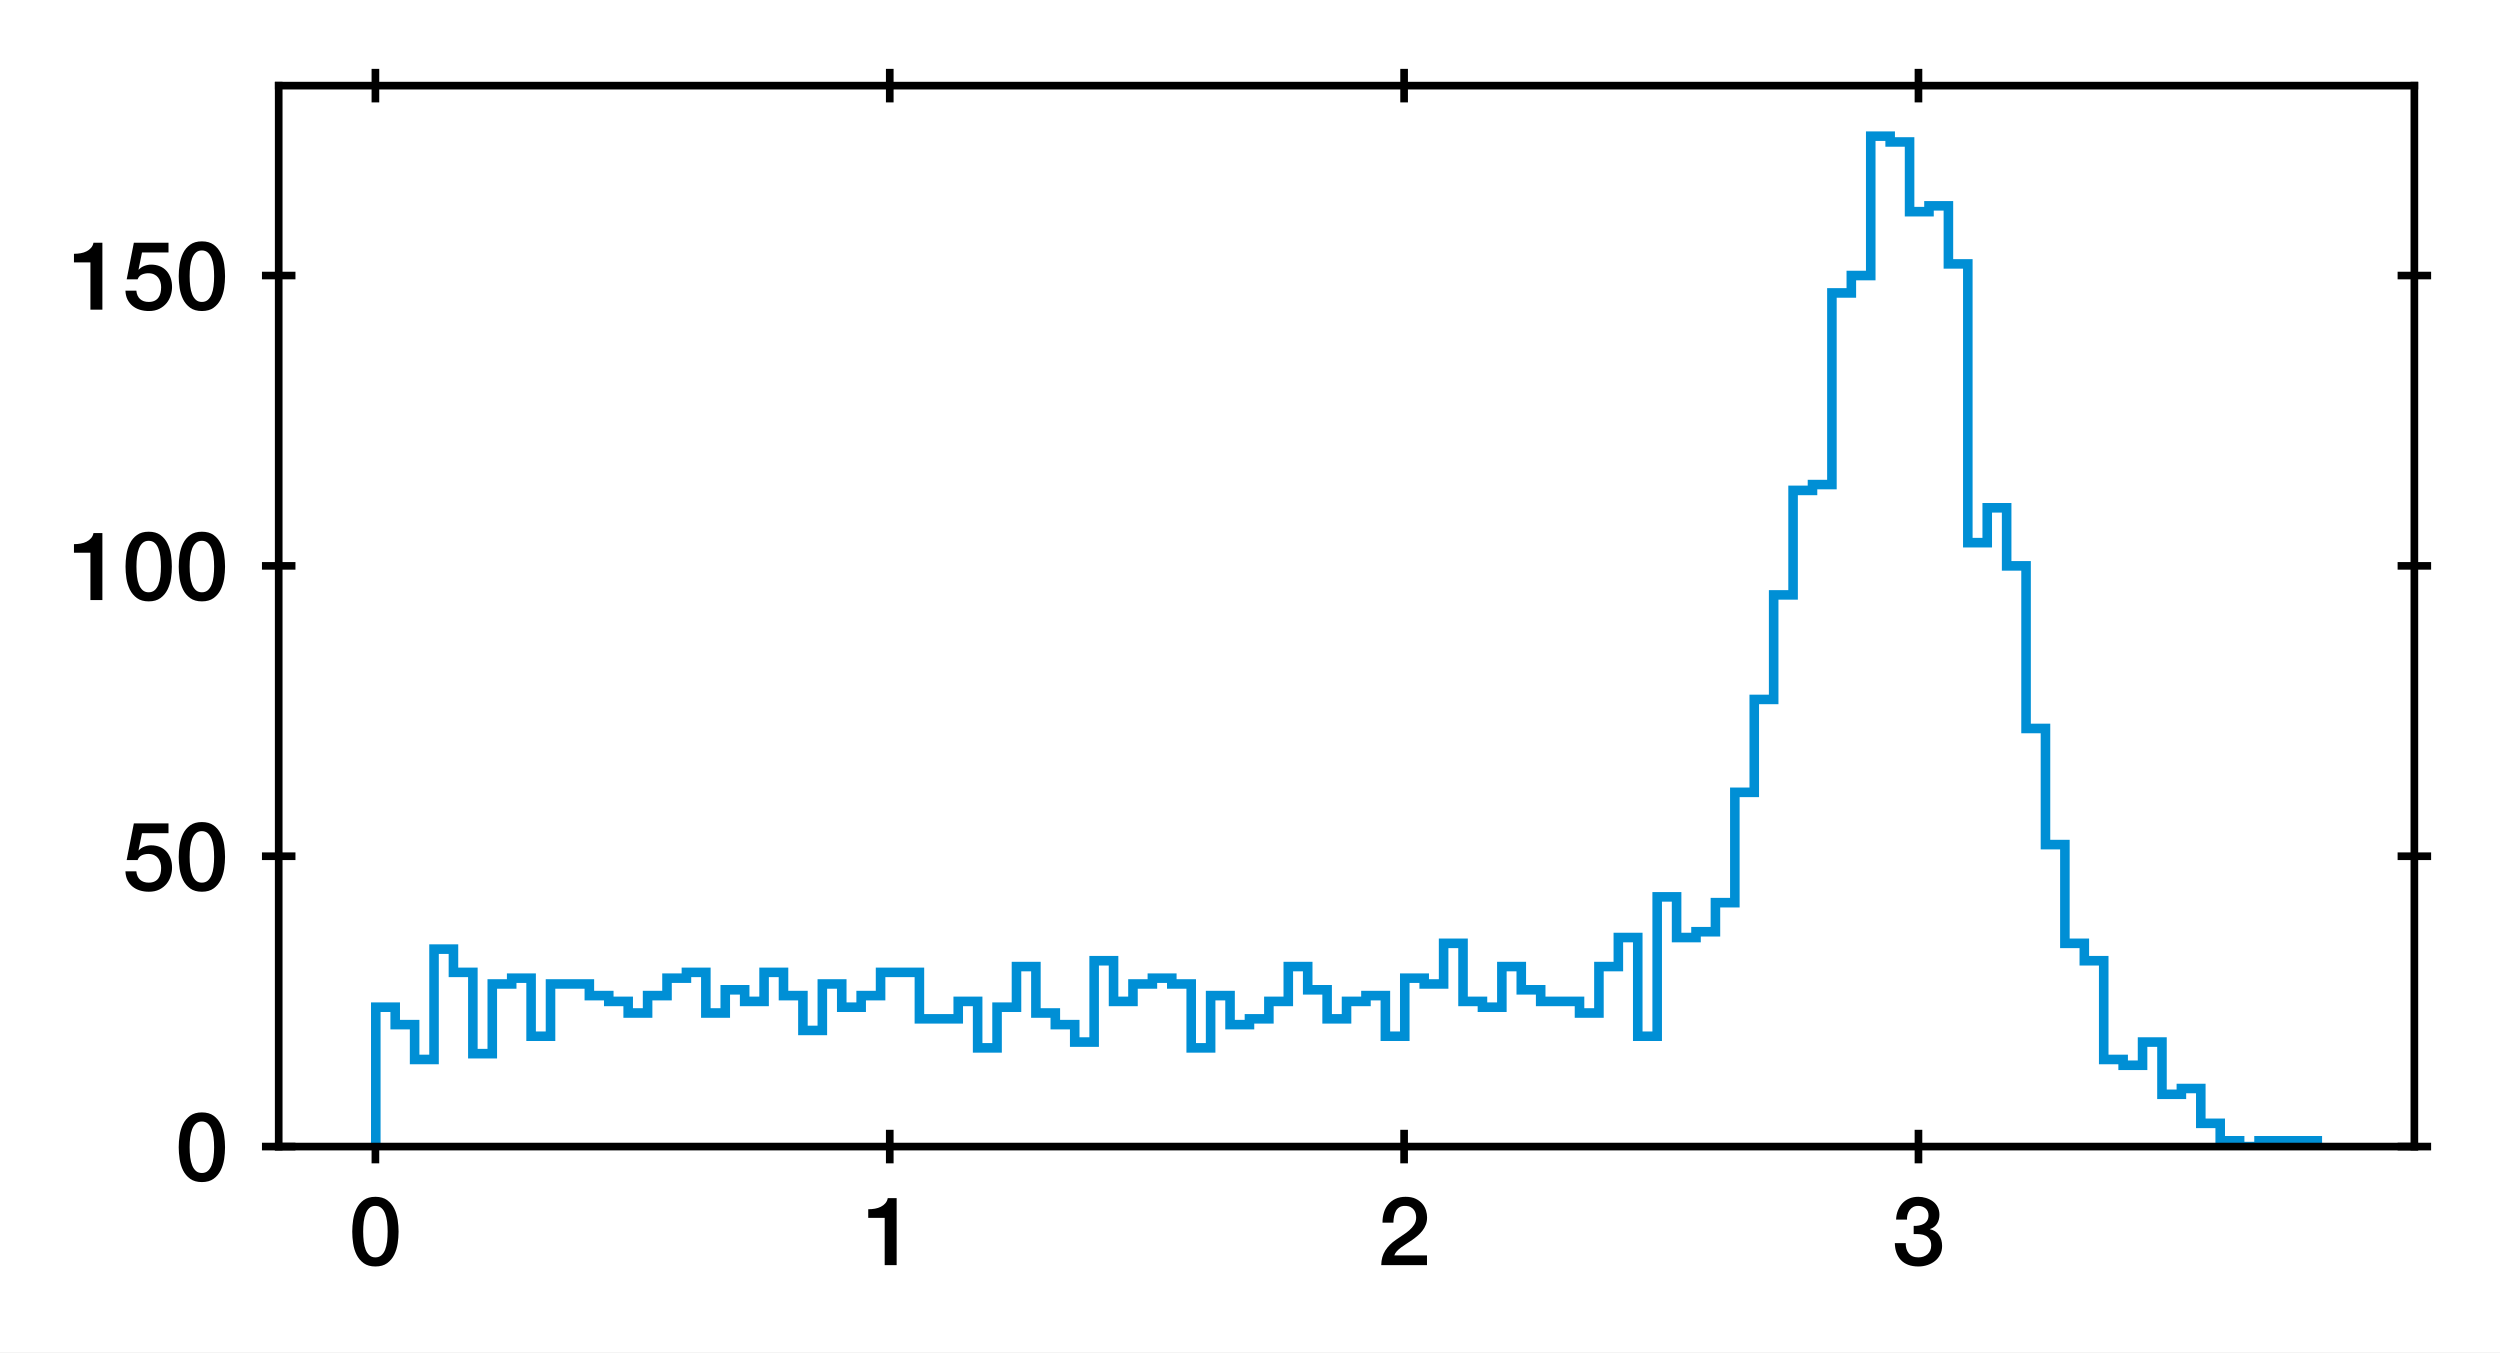
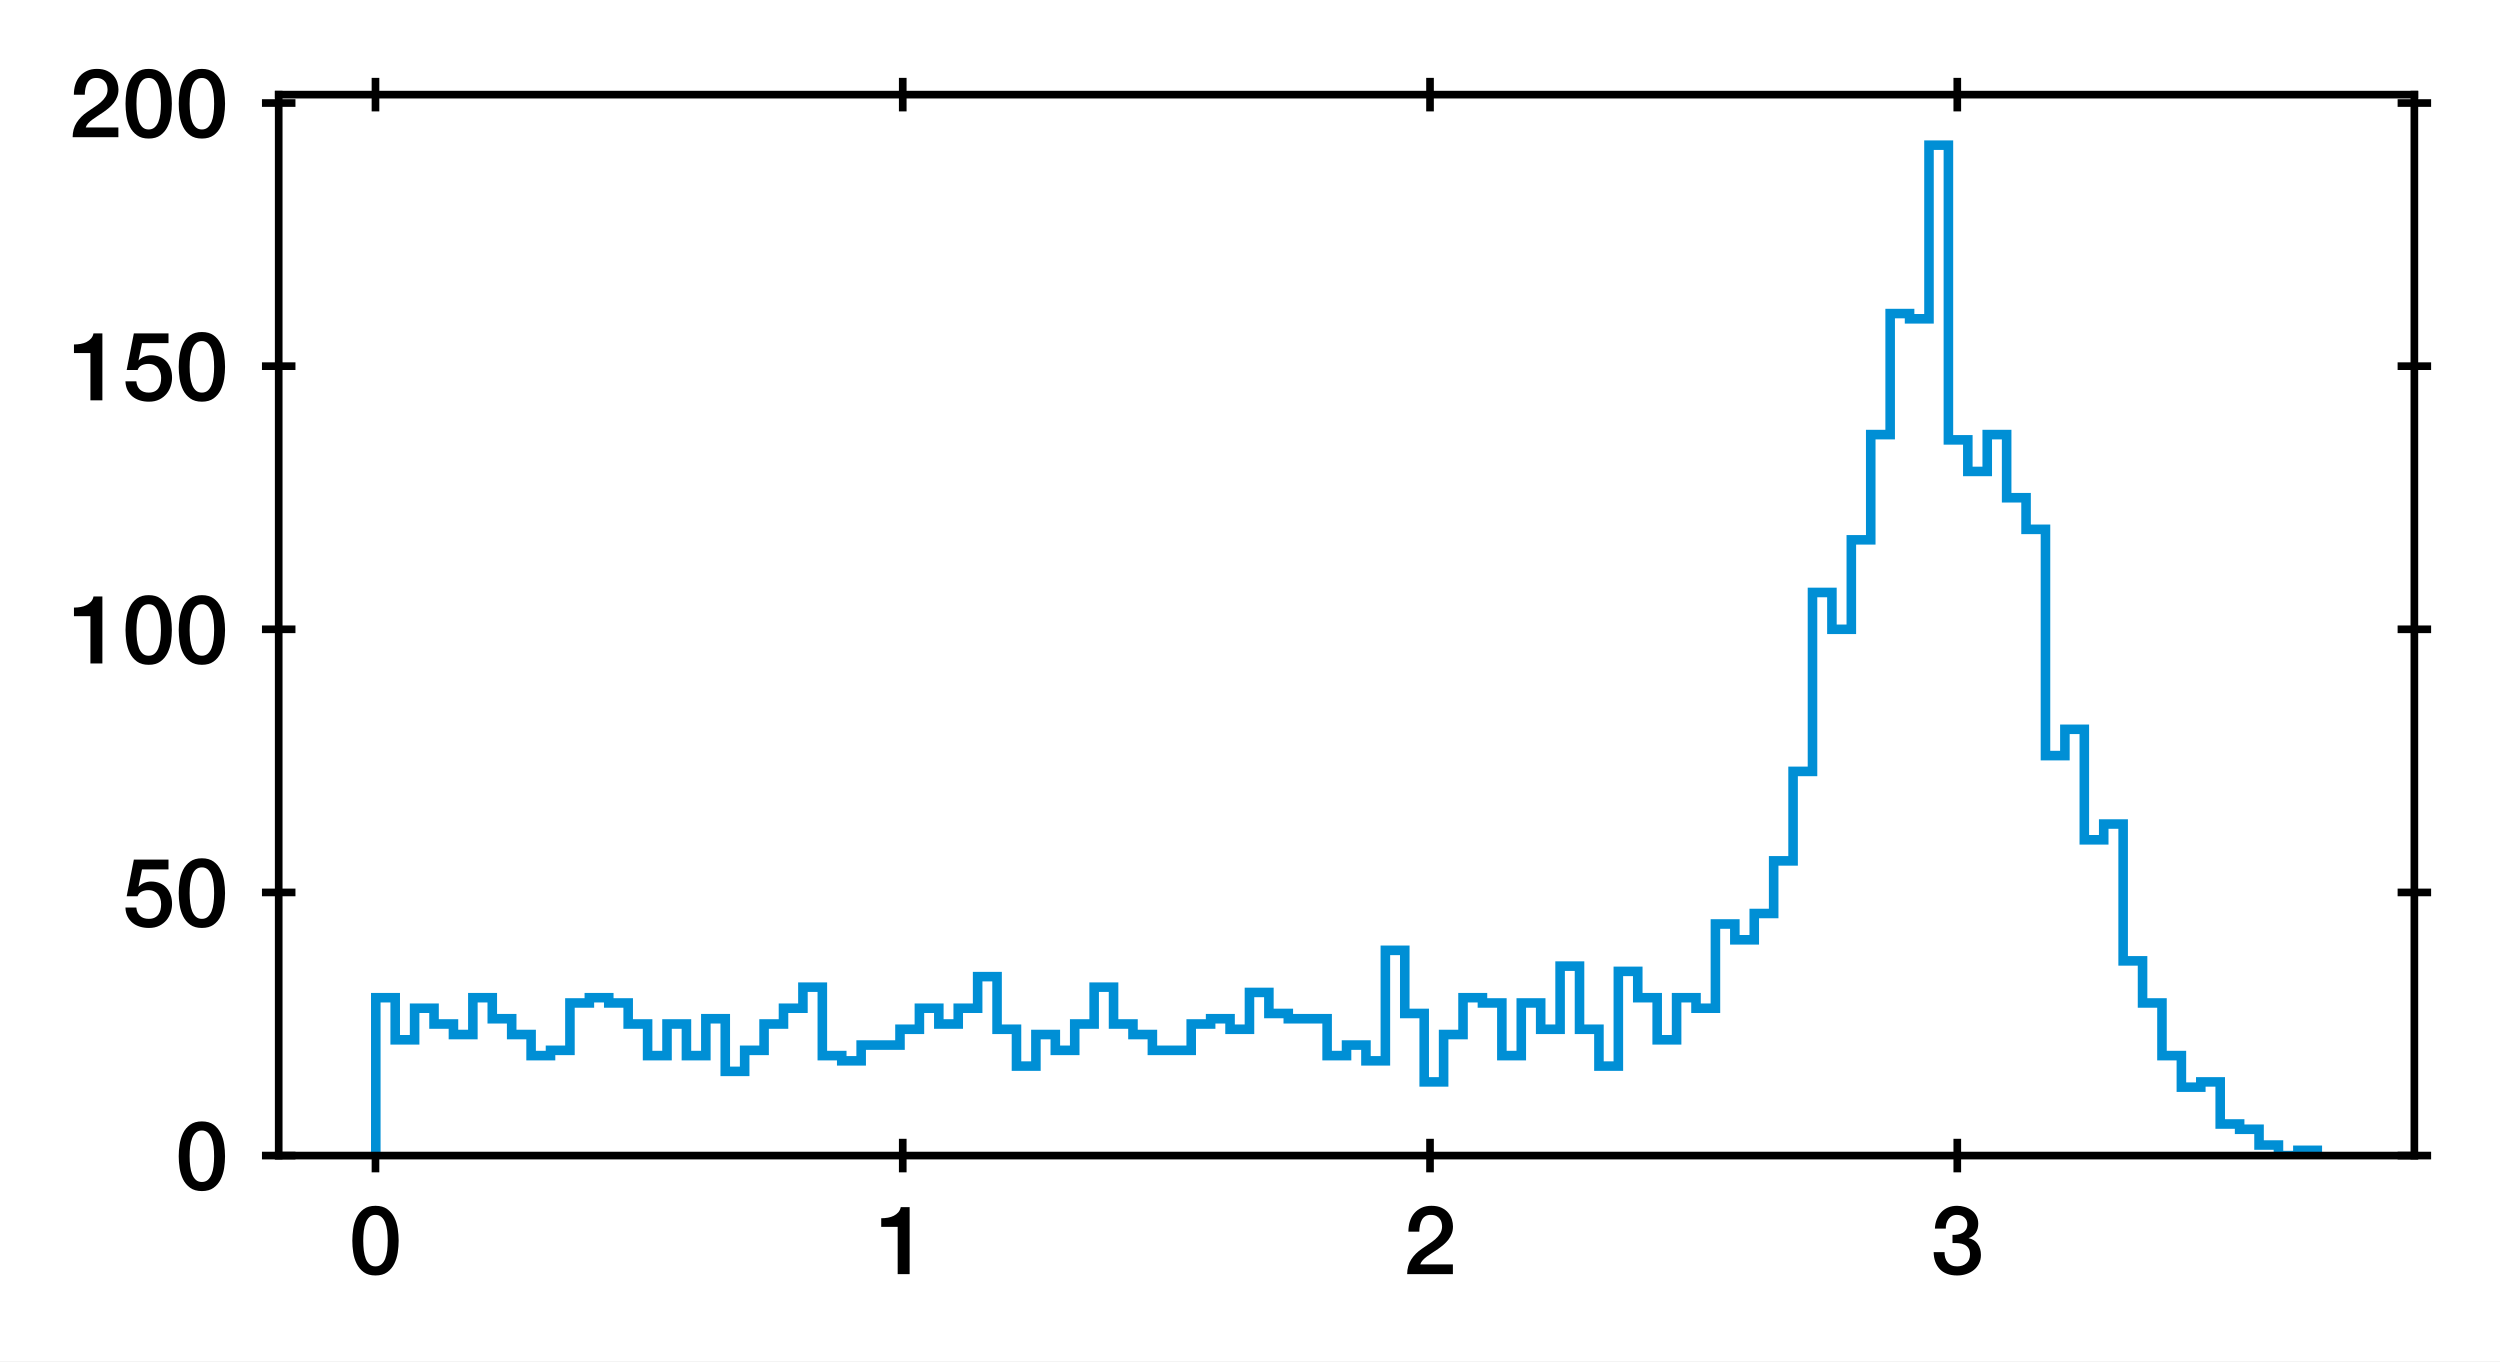
- <svg xmlns="http://www.w3.org/2000/svg" xmlns:xlink="http://www.w3.org/1999/xlink" width="261.278pt" height="141.33pt" viewBox="0 0 261.278 141.33" version="1.1">
+ <svg xmlns="http://www.w3.org/2000/svg" xmlns:xlink="http://www.w3.org/1999/xlink" width="261.278pt" height="142.27pt" viewBox="0 0 261.278 142.27" version="1.1">
  <defs>
    <style type="text/css">*{stroke-linejoin: round; stroke-linecap: butt}</style>
  </defs>
  <g id="figure_1">
    <g id="patch_1">
-       <path d="M 0 141.33  L 261.278 141.33  L 261.278 0  L 0 0  z " style="fill: #ffffff" />
+       <path d="M 0 142.27  L 261.278 142.27  L 261.278 0  L 0 0  z " style="fill: #ffffff" />
    </g>
    <g id="axes_1">
      <g id="patch_2">
-         <path d="M 29.128 119.83  L 252.328 119.83  L 252.328 8.95  L 29.128 8.95  z " style="fill: #ffffff" />
+         <path d="M 29.128 120.77  L 252.328 120.77  L 252.328 9.89  L 29.128 9.89  z " style="fill: #ffffff" />
      </g>
      <g id="matplotlib.axis_1">
        <g id="xtick_1">
          <g id="line2d_1">
            <defs>
-               <path id="m3a6b454f4c" d="M 0 1.75  L 0 -1.75  " style="stroke: #000000; stroke-width: 0.8" />
+               <path id="me22e405852" d="M 0 1.75  L 0 -1.75  " style="stroke: #000000; stroke-width: 0.8" />
            </defs>
            <g>
-               <use xlink:href="#m3a6b454f4c" x="39.234" y="119.83" style="stroke: #000000; stroke-width: 0.8" />
+               <use xlink:href="#me22e405852" x="39.242" y="120.77" style="stroke: #000000; stroke-width: 0.8" />
            </g>
          </g>
          <g id="line2d_2">
            <g>
-               <use xlink:href="#m3a6b454f4c" x="39.234" y="8.95" style="stroke: #000000; stroke-width: 0.8" />
+               <use xlink:href="#me22e405852" x="39.242" y="9.89" style="stroke: #000000; stroke-width: 0.8" />
            </g>
          </g>
          <g id="text_1">
-             <g transform="translate(36.45427 132.2206)scale(0.1 -0.1)">
+             <g transform="translate(36.46231 133.1609)scale(0.1 -0.1)">
              <defs>
                <path id="HelveticaNeue-Medium-30" d="M 1779 4570  Q 2259 4570 2563 4349  Q 2867 4128 3036 3785  Q 3206 3443 3267 3033  Q 3328 2624 3328 2240  Q 3328 1856 3267 1446  Q 3206 1037 3036 694  Q 2867 352 2563 131  Q 2259 -90 1779 -90  Q 1299 -90 995 131  Q 691 352 521 694  Q 352 1037 291 1446  Q 230 1856 230 2240  Q 230 2624 291 3033  Q 352 3443 521 3785  Q 691 4128 995 4349  Q 1299 4570 1779 4570  z M 1779 518  Q 2016 518 2176 656  Q 2336 794 2429 1027  Q 2522 1261 2560 1574  Q 2598 1888 2598 2240  Q 2598 2592 2560 2902  Q 2522 3213 2429 3449  Q 2336 3686 2176 3824  Q 2016 3962 1779 3962  Q 1536 3962 1379 3824  Q 1222 3686 1129 3449  Q 1037 3213 998 2902  Q 960 2592 960 2240  Q 960 1888 998 1574  Q 1037 1261 1129 1027  Q 1222 794 1379 656  Q 1536 518 1779 518  z " transform="scale(0.015625)" />
              </defs>
              <use xlink:href="#HelveticaNeue-Medium-30" />
            </g>
          </g>
        </g>
        <g id="xtick_2">
          <g id="line2d_3">
            <g>
-               <use xlink:href="#m3a6b454f4c" x="92.99" y="119.83" style="stroke: #000000; stroke-width: 0.8" />
+               <use xlink:href="#me22e405852" x="94.347" y="120.77" style="stroke: #000000; stroke-width: 0.8" />
            </g>
          </g>
          <g id="line2d_4">
            <g>
-               <use xlink:href="#m3a6b454f4c" x="92.99" y="8.95" style="stroke: #000000; stroke-width: 0.8" />
+               <use xlink:href="#me22e405852" x="94.347" y="9.89" style="stroke: #000000; stroke-width: 0.8" />
            </g>
          </g>
          <g id="text_2">
-             <g transform="translate(90.20998 132.2206)scale(0.1 -0.1)">
+             <g transform="translate(91.56767 133.1609)scale(0.1 -0.1)">
              <defs>
                <path id="HelveticaNeue-Medium-31" d="M 339 3738  Q 570 3738 787 3776  Q 1005 3814 1181 3904  Q 1357 3994 1481 4134  Q 1606 4275 1645 4480  L 2240 4480  L 2240 0  L 1440 0  L 1440 3162  L 339 3162  L 339 3738  z " transform="scale(0.015625)" />
              </defs>
              <use xlink:href="#HelveticaNeue-Medium-31" />
            </g>
          </g>
        </g>
        <g id="xtick_3">
          <g id="line2d_5">
            <g>
-               <use xlink:href="#m3a6b454f4c" x="146.745" y="119.83" style="stroke: #000000; stroke-width: 0.8" />
+               <use xlink:href="#me22e405852" x="149.453" y="120.77" style="stroke: #000000; stroke-width: 0.8" />
            </g>
          </g>
          <g id="line2d_6">
            <g>
-               <use xlink:href="#m3a6b454f4c" x="146.745" y="8.95" style="stroke: #000000; stroke-width: 0.8" />
+               <use xlink:href="#me22e405852" x="149.453" y="9.89" style="stroke: #000000; stroke-width: 0.8" />
            </g>
          </g>
          <g id="text_3">
-             <g transform="translate(143.9657 132.2206)scale(0.1 -0.1)">
+             <g transform="translate(146.673 133.1609)scale(0.1 -0.1)">
              <defs>
                <path id="HelveticaNeue-Medium-32" d="M 3309 0  L 250 0  Q 256 557 518 973  Q 781 1389 1235 1696  Q 1453 1856 1689 2006  Q 1926 2157 2124 2329  Q 2323 2502 2451 2704  Q 2579 2906 2586 3168  Q 2586 3290 2557 3427  Q 2528 3565 2445 3683  Q 2362 3802 2214 3882  Q 2067 3962 1830 3962  Q 1613 3962 1469 3875  Q 1325 3789 1238 3638  Q 1152 3488 1110 3283  Q 1069 3078 1062 2842  L 333 2842  Q 333 3213 432 3529  Q 531 3846 729 4076  Q 928 4307 1213 4438  Q 1498 4570 1875 4570  Q 2285 4570 2560 4435  Q 2835 4301 3004 4096  Q 3174 3891 3244 3651  Q 3315 3411 3315 3194  Q 3315 2925 3232 2707  Q 3149 2490 3008 2307  Q 2867 2125 2688 1971  Q 2509 1818 2317 1683  Q 2125 1549 1933 1427  Q 1741 1306 1577 1184  Q 1414 1062 1292 931  Q 1171 800 1126 653  L 3309 653  L 3309 0  z " transform="scale(0.015625)" />
              </defs>
              <use xlink:href="#HelveticaNeue-Medium-32" />
            </g>
          </g>
        </g>
        <g id="xtick_4">
          <g id="line2d_7">
            <g>
-               <use xlink:href="#m3a6b454f4c" x="200.501" y="119.83" style="stroke: #000000; stroke-width: 0.8" />
+               <use xlink:href="#me22e405852" x="204.558" y="120.77" style="stroke: #000000; stroke-width: 0.8" />
            </g>
          </g>
          <g id="line2d_8">
            <g>
-               <use xlink:href="#m3a6b454f4c" x="200.501" y="8.95" style="stroke: #000000; stroke-width: 0.8" />
+               <use xlink:href="#me22e405852" x="204.558" y="9.89" style="stroke: #000000; stroke-width: 0.8" />
            </g>
          </g>
          <g id="text_4">
-             <g transform="translate(197.7214 132.2206)scale(0.1 -0.1)">
+             <g transform="translate(201.7784 133.1609)scale(0.1 -0.1)">
              <defs>
                <path id="HelveticaNeue-Medium-33" d="M 1459 2624  Q 1638 2618 1817 2650  Q 1997 2682 2137 2762  Q 2278 2842 2364 2982  Q 2451 3123 2451 3328  Q 2451 3616 2256 3789  Q 2061 3962 1754 3962  Q 1562 3962 1421 3885  Q 1280 3808 1187 3677  Q 1094 3546 1049 3382  Q 1005 3219 1011 3046  L 282 3046  Q 294 3373 403 3651  Q 512 3930 701 4134  Q 890 4339 1158 4454  Q 1427 4570 1766 4570  Q 2029 4570 2281 4493  Q 2534 4416 2736 4269  Q 2938 4122 3059 3894  Q 3181 3667 3181 3373  Q 3181 3034 3027 2781  Q 2874 2528 2547 2413  L 2547 2400  Q 2931 2323 3145 2019  Q 3360 1715 3360 1280  Q 3360 960 3232 707  Q 3104 454 2886 278  Q 2669 102 2381 6  Q 2093 -90 1773 -90  Q 1382 -90 1091 22  Q 800 134 605 339  Q 410 544 307 832  Q 205 1120 198 1472  L 928 1472  Q 915 1062 1129 790  Q 1344 518 1773 518  Q 2138 518 2384 726  Q 2630 934 2630 1318  Q 2630 1581 2528 1734  Q 2426 1888 2259 1968  Q 2093 2048 1885 2067  Q 1677 2086 1459 2080  L 1459 2624  z " transform="scale(0.015625)" />
              </defs>
              <use xlink:href="#HelveticaNeue-Medium-33" />
            </g>
          </g>
        </g>
      </g>
      <g id="matplotlib.axis_2">
        <g id="ytick_1">
          <g id="line2d_9">
            <defs>
-               <path id="m0cfee3e764" d="M 1.75 0  L -1.75 -0  " style="stroke: #000000; stroke-width: 0.8" />
+               <path id="mb32ef453a9" d="M 1.75 0  L -1.75 -0  " style="stroke: #000000; stroke-width: 0.8" />
            </defs>
            <g>
-               <use xlink:href="#m0cfee3e764" x="29.128" y="119.83" style="stroke: #000000; stroke-width: 0.8" />
+               <use xlink:href="#mb32ef453a9" x="29.128" y="120.77" style="stroke: #000000; stroke-width: 0.8" />
            </g>
          </g>
          <g id="line2d_10">
            <g>
-               <use xlink:href="#m0cfee3e764" x="252.328" y="119.83" style="stroke: #000000; stroke-width: 0.8" />
+               <use xlink:href="#mb32ef453a9" x="252.328" y="120.77" style="stroke: #000000; stroke-width: 0.8" />
            </g>
          </g>
          <g id="text_5">
-             <g transform="translate(18.31875 123.4003)scale(0.1 -0.1)">
+             <g transform="translate(18.31875 124.3406)scale(0.1 -0.1)">
              <use xlink:href="#HelveticaNeue-Medium-30" />
            </g>
          </g>
        </g>
        <g id="ytick_2">
          <g id="line2d_11">
            <g>
-               <use xlink:href="#m0cfee3e764" x="29.128" y="89.485" style="stroke: #000000; stroke-width: 0.8" />
+               <use xlink:href="#mb32ef453a9" x="29.128" y="93.27" style="stroke: #000000; stroke-width: 0.8" />
            </g>
          </g>
          <g id="line2d_12">
            <g>
-               <use xlink:href="#m0cfee3e764" x="252.328" y="89.485" style="stroke: #000000; stroke-width: 0.8" />
+               <use xlink:href="#mb32ef453a9" x="252.328" y="93.27" style="stroke: #000000; stroke-width: 0.8" />
            </g>
          </g>
          <g id="text_6">
-             <g transform="translate(12.75938 93.05549)scale(0.1 -0.1)">
+             <g transform="translate(12.75938 96.84063)scale(0.1 -0.1)">
              <defs>
                <path id="HelveticaNeue-Medium-35" d="M 787 4480  L 3104 4480  L 3104 3827  L 1331 3827  L 1101 2688  L 1114 2675  Q 1261 2842 1488 2928  Q 1715 3014 1939 3014  Q 2272 3014 2534 2902  Q 2797 2790 2976 2588  Q 3155 2387 3248 2112  Q 3341 1837 3341 1517  Q 3341 1248 3254 963  Q 3168 678 2979 444  Q 2790 211 2496 60  Q 2202 -90 1792 -90  Q 1466 -90 1187 -3  Q 909 83 697 256  Q 486 429 361 681  Q 237 934 224 1274  L 954 1274  Q 986 909 1203 713  Q 1421 518 1779 518  Q 2010 518 2170 595  Q 2330 672 2429 806  Q 2528 941 2569 1120  Q 2611 1299 2611 1504  Q 2611 1690 2560 1859  Q 2509 2029 2406 2157  Q 2304 2285 2141 2361  Q 1978 2438 1760 2438  Q 1530 2438 1328 2352  Q 1126 2266 1037 2029  L 307 2029  L 787 4480  z " transform="scale(0.015625)" />
              </defs>
              <use xlink:href="#HelveticaNeue-Medium-35" />
              <use xlink:href="#HelveticaNeue-Medium-30" x="55.6" />
            </g>
          </g>
        </g>
        <g id="ytick_3">
          <g id="line2d_13">
            <g>
-               <use xlink:href="#m0cfee3e764" x="29.128" y="59.14" style="stroke: #000000; stroke-width: 0.8" />
+               <use xlink:href="#mb32ef453a9" x="29.128" y="65.77" style="stroke: #000000; stroke-width: 0.8" />
            </g>
          </g>
          <g id="line2d_14">
            <g>
-               <use xlink:href="#m0cfee3e764" x="252.328" y="59.14" style="stroke: #000000; stroke-width: 0.8" />
+               <use xlink:href="#mb32ef453a9" x="252.328" y="65.77" style="stroke: #000000; stroke-width: 0.8" />
            </g>
          </g>
          <g id="text_7">
-             <g transform="translate(7.2 62.71066)scale(0.1 -0.1)">
+             <g transform="translate(7.2 69.34063)scale(0.1 -0.1)">
              <use xlink:href="#HelveticaNeue-Medium-31" />
              <use xlink:href="#HelveticaNeue-Medium-30" x="55.6" />
              <use xlink:href="#HelveticaNeue-Medium-30" x="111.2" />
            </g>
          </g>
        </g>
        <g id="ytick_4">
          <g id="line2d_15">
            <g>
-               <use xlink:href="#m0cfee3e764" x="29.128" y="28.796" style="stroke: #000000; stroke-width: 0.8" />
+               <use xlink:href="#mb32ef453a9" x="29.128" y="38.27" style="stroke: #000000; stroke-width: 0.8" />
            </g>
          </g>
          <g id="line2d_16">
            <g>
-               <use xlink:href="#m0cfee3e764" x="252.328" y="28.796" style="stroke: #000000; stroke-width: 0.8" />
+               <use xlink:href="#mb32ef453a9" x="252.328" y="38.27" style="stroke: #000000; stroke-width: 0.8" />
            </g>
          </g>
          <g id="text_8">
-             <g transform="translate(7.2 32.36583)scale(0.1 -0.1)">
+             <g transform="translate(7.2 41.84063)scale(0.1 -0.1)">
              <use xlink:href="#HelveticaNeue-Medium-31" />
              <use xlink:href="#HelveticaNeue-Medium-35" x="55.6" />
              <use xlink:href="#HelveticaNeue-Medium-30" x="111.2" />
            </g>
          </g>
        </g>
+         <g id="ytick_5">
+           <g id="line2d_17">
+             <g>
+               <use xlink:href="#mb32ef453a9" x="29.128" y="10.77" style="stroke: #000000; stroke-width: 0.8" />
+             </g>
+           </g>
+           <g id="line2d_18">
+             <g>
+               <use xlink:href="#mb32ef453a9" x="252.328" y="10.77" style="stroke: #000000; stroke-width: 0.8" />
+             </g>
+           </g>
+           <g id="text_9">
+             <g transform="translate(7.2 14.34062)scale(0.1 -0.1)">
+               <use xlink:href="#HelveticaNeue-Medium-32" />
+               <use xlink:href="#HelveticaNeue-Medium-30" x="55.6" />
+               <use xlink:href="#HelveticaNeue-Medium-30" x="111.2" />
+             </g>
+           </g>
+         </g>
      </g>
      <g id="patch_3">
-         <path d="M 39.274 119.83  L 39.274 105.264  L 41.303 105.264  L 41.303 107.085  L 43.332 107.085  L 43.332 110.727  L 45.361 110.727  L 45.361 99.196  L 47.39 99.196  L 47.39 101.623  L 49.419 101.623  L 49.419 110.12  L 51.448 110.12  L 51.448 102.837  L 53.477 102.837  L 53.477 102.23  L 55.506 102.23  L 55.506 108.299  L 57.535 108.299  L 57.535 102.837  L 61.594 102.837  L 61.594 104.051  L 63.623 104.051  L 63.623 104.658  L 65.652 104.658  L 65.652 105.871  L 67.681 105.871  L 67.681 104.051  L 69.71 104.051  L 69.71 102.23  L 71.739 102.23  L 71.739 101.623  L 73.768 101.623  L 73.768 105.871  L 75.797 105.871  L 75.797 103.444  L 77.826 103.444  L 77.826 104.658  L 79.855 104.658  L 79.855 101.623  L 81.884 101.623  L 81.884 104.051  L 83.914 104.051  L 83.914 107.692  L 85.943 107.692  L 85.943 102.837  L 87.972 102.837  L 87.972 105.264  L 90.001 105.264  L 90.001 104.051  L 92.03 104.051  L 92.03 101.623  L 96.088 101.623  L 96.088 106.478  L 100.146 106.478  L 100.146 104.658  L 102.175 104.658  L 102.175 109.513  L 104.204 109.513  L 104.204 105.264  L 106.234 105.264  L 106.234 101.016  L 108.263 101.016  L 108.263 105.871  L 110.292 105.871  L 110.292 107.085  L 112.321 107.085  L 112.321 108.906  L 114.35 108.906  L 114.35 100.409  L 116.379 100.409  L 116.379 104.658  L 118.408 104.658  L 118.408 102.837  L 120.437 102.837  L 120.437 102.23  L 122.466 102.23  L 122.466 102.837  L 124.495 102.837  L 124.495 109.513  L 126.524 109.513  L 126.524 104.051  L 128.554 104.051  L 128.554 107.085  L 130.583 107.085  L 130.583 106.478  L 132.612 106.478  L 132.612 104.658  L 134.641 104.658  L 134.641 101.016  L 136.67 101.016  L 136.67 103.444  L 138.699 103.444  L 138.699 106.478  L 140.728 106.478  L 140.728 104.658  L 142.757 104.658  L 142.757 104.051  L 144.786 104.051  L 144.786 108.299  L 146.815 108.299  L 146.815 102.23  L 148.844 102.23  L 148.844 102.837  L 150.874 102.837  L 150.874 98.589  L 152.903 98.589  L 152.903 104.658  L 154.932 104.658  L 154.932 105.264  L 156.961 105.264  L 156.961 101.016  L 158.99 101.016  L 158.99 103.444  L 161.019 103.444  L 161.019 104.658  L 165.077 104.658  L 165.077 105.871  L 167.106 105.871  L 167.106 101.016  L 169.135 101.016  L 169.135 97.982  L 171.164 97.982  L 171.164 108.299  L 173.194 108.299  L 173.194 93.733  L 175.223 93.733  L 175.223 97.982  L 177.252 97.982  L 177.252 97.375  L 179.281 97.375  L 179.281 94.34  L 181.31 94.34  L 181.31 82.809  L 183.339 82.809  L 183.339 73.099  L 185.368 73.099  L 185.368 62.175  L 187.397 62.175  L 187.397 51.251  L 189.426 51.251  L 189.426 50.644  L 191.455 50.644  L 191.455 30.616  L 193.484 30.616  L 193.484 28.796  L 195.514 28.796  L 195.514 14.23  L 197.543 14.23  L 197.543 14.837  L 199.572 14.837  L 199.572 22.12  L 201.601 22.12  L 201.601 21.513  L 203.63 21.513  L 203.63 27.582  L 205.659 27.582  L 205.659 56.713  L 207.688 56.713  L 207.688 53.071  L 209.717 53.071  L 209.717 59.14  L 211.746 59.14  L 211.746 76.133  L 213.775 76.133  L 213.775 88.271  L 215.804 88.271  L 215.804 98.589  L 217.834 98.589  L 217.834 100.409  L 219.863 100.409  L 219.863 110.727  L 221.892 110.727  L 221.892 111.333  L 223.921 111.333  L 223.921 108.906  L 225.95 108.906  L 225.95 114.368  L 227.979 114.368  L 227.979 113.761  L 230.008 113.761  L 230.008 117.402  L 232.037 117.402  L 232.037 119.223  L 234.066 119.223  L 234.066 119.83  L 236.095 119.83  L 236.095 119.223  L 242.183 119.223  L 242.183 119.83  L 242.183 119.83  " clip-path="url(#pa1d56c3bbd)" style="fill: none; stroke: #008fd5; stroke-linejoin: miter" />
+         <path d="M 39.274 120.77  L 39.274 104.27  L 41.303 104.27  L 41.303 108.67  L 43.332 108.67  L 43.332 105.37  L 45.361 105.37  L 45.361 107.02  L 47.39 107.02  L 47.39 108.12  L 49.419 108.12  L 49.419 104.27  L 51.448 104.27  L 51.448 106.47  L 53.477 106.47  L 53.477 108.12  L 55.506 108.12  L 55.506 110.32  L 57.535 110.32  L 57.535 109.77  L 59.564 109.77  L 59.564 104.82  L 61.594 104.82  L 61.594 104.27  L 63.623 104.27  L 63.623 104.82  L 65.652 104.82  L 65.652 107.02  L 67.681 107.02  L 67.681 110.32  L 69.71 110.32  L 69.71 107.02  L 71.739 107.02  L 71.739 110.32  L 73.768 110.32  L 73.768 106.47  L 75.797 106.47  L 75.797 111.97  L 77.826 111.97  L 77.826 109.77  L 79.855 109.77  L 79.855 107.02  L 81.884 107.02  L 81.884 105.37  L 83.914 105.37  L 83.914 103.17  L 85.943 103.17  L 85.943 110.32  L 87.972 110.32  L 87.972 110.87  L 90.001 110.87  L 90.001 109.22  L 94.059 109.22  L 94.059 107.57  L 96.088 107.57  L 96.088 105.37  L 98.117 105.37  L 98.117 107.02  L 100.146 107.02  L 100.146 105.37  L 102.175 105.37  L 102.175 102.07  L 104.204 102.07  L 104.204 107.57  L 106.234 107.57  L 106.234 111.42  L 108.263 111.42  L 108.263 108.12  L 110.292 108.12  L 110.292 109.77  L 112.321 109.77  L 112.321 107.02  L 114.35 107.02  L 114.35 103.17  L 116.379 103.17  L 116.379 107.02  L 118.408 107.02  L 118.408 108.12  L 120.437 108.12  L 120.437 109.77  L 124.495 109.77  L 124.495 107.02  L 126.524 107.02  L 126.524 106.47  L 128.554 106.47  L 128.554 107.57  L 130.583 107.57  L 130.583 103.72  L 132.612 103.72  L 132.612 105.92  L 134.641 105.92  L 134.641 106.47  L 138.699 106.47  L 138.699 110.32  L 140.728 110.32  L 140.728 109.22  L 142.757 109.22  L 142.757 110.87  L 144.786 110.87  L 144.786 99.32  L 146.815 99.32  L 146.815 105.92  L 148.844 105.92  L 148.844 113.07  L 150.874 113.07  L 150.874 108.12  L 152.903 108.12  L 152.903 104.27  L 154.932 104.27  L 154.932 104.82  L 156.961 104.82  L 156.961 110.32  L 158.99 110.32  L 158.99 104.82  L 161.019 104.82  L 161.019 107.57  L 163.048 107.57  L 163.048 100.97  L 165.077 100.97  L 165.077 107.57  L 167.106 107.57  L 167.106 111.42  L 169.135 111.42  L 169.135 101.52  L 171.164 101.52  L 171.164 104.27  L 173.194 104.27  L 173.194 108.67  L 175.223 108.67  L 175.223 104.27  L 177.252 104.27  L 177.252 105.37  L 179.281 105.37  L 179.281 96.57  L 181.31 96.57  L 181.31 98.22  L 183.339 98.22  L 183.339 95.47  L 185.368 95.47  L 185.368 89.97  L 187.397 89.97  L 187.397 80.62  L 189.426 80.62  L 189.426 61.92  L 191.455 61.92  L 191.455 65.77  L 193.484 65.77  L 193.484 56.42  L 195.514 56.42  L 195.514 45.42  L 197.543 45.42  L 197.543 32.77  L 199.572 32.77  L 199.572 33.32  L 201.601 33.32  L 201.601 15.17  L 203.63 15.17  L 203.63 45.97  L 205.659 45.97  L 205.659 49.27  L 207.688 49.27  L 207.688 45.42  L 209.717 45.42  L 209.717 52.02  L 211.746 52.02  L 211.746 55.32  L 213.775 55.32  L 213.775 78.97  L 215.804 78.97  L 215.804 76.22  L 217.834 76.22  L 217.834 87.77  L 219.863 87.77  L 219.863 86.12  L 221.892 86.12  L 221.892 100.42  L 223.921 100.42  L 223.921 104.82  L 225.95 104.82  L 225.95 110.32  L 227.979 110.32  L 227.979 113.62  L 230.008 113.62  L 230.008 113.07  L 232.037 113.07  L 232.037 117.47  L 234.066 117.47  L 234.066 118.02  L 236.095 118.02  L 236.095 119.67  L 238.124 119.67  L 238.124 120.77  L 240.154 120.77  L 240.154 120.22  L 242.183 120.22  L 242.183 120.77  L 242.183 120.77  " clip-path="url(#p528c0fa056)" style="fill: none; stroke: #008fd5; stroke-linejoin: miter" />
      </g>
      <g id="patch_4">
-         <path d="M 29.128 119.83  L 29.128 8.95  " style="fill: none; stroke: #000000; stroke-width: 0.8; stroke-linejoin: miter; stroke-linecap: square" />
+         <path d="M 29.128 120.77  L 29.128 9.89  " style="fill: none; stroke: #000000; stroke-width: 0.8; stroke-linejoin: miter; stroke-linecap: square" />
      </g>
      <g id="patch_5">
-         <path d="M 252.328 119.83  L 252.328 8.95  " style="fill: none; stroke: #000000; stroke-width: 0.8; stroke-linejoin: miter; stroke-linecap: square" />
+         <path d="M 252.328 120.77  L 252.328 9.89  " style="fill: none; stroke: #000000; stroke-width: 0.8; stroke-linejoin: miter; stroke-linecap: square" />
      </g>
      <g id="patch_6">
-         <path d="M 29.128 119.83  L 252.328 119.83  " style="fill: none; stroke: #000000; stroke-width: 0.8; stroke-linejoin: miter; stroke-linecap: square" />
+         <path d="M 29.128 120.77  L 252.328 120.77  " style="fill: none; stroke: #000000; stroke-width: 0.8; stroke-linejoin: miter; stroke-linecap: square" />
      </g>
      <g id="patch_7">
-         <path d="M 29.128 8.95  L 252.328 8.95  " style="fill: none; stroke: #000000; stroke-width: 0.8; stroke-linejoin: miter; stroke-linecap: square" />
+         <path d="M 29.128 9.89  L 252.328 9.89  " style="fill: none; stroke: #000000; stroke-width: 0.8; stroke-linejoin: miter; stroke-linecap: square" />
      </g>
    </g>
  </g>
  <defs>
-     <clipPath id="pa1d56c3bbd">
-       <rect x="29.128" y="8.95" width="223.2" height="110.88" />
+     <clipPath id="p528c0fa056">
+       <rect x="29.128" y="9.89" width="223.2" height="110.88" />
    </clipPath>
  </defs>
</svg>
